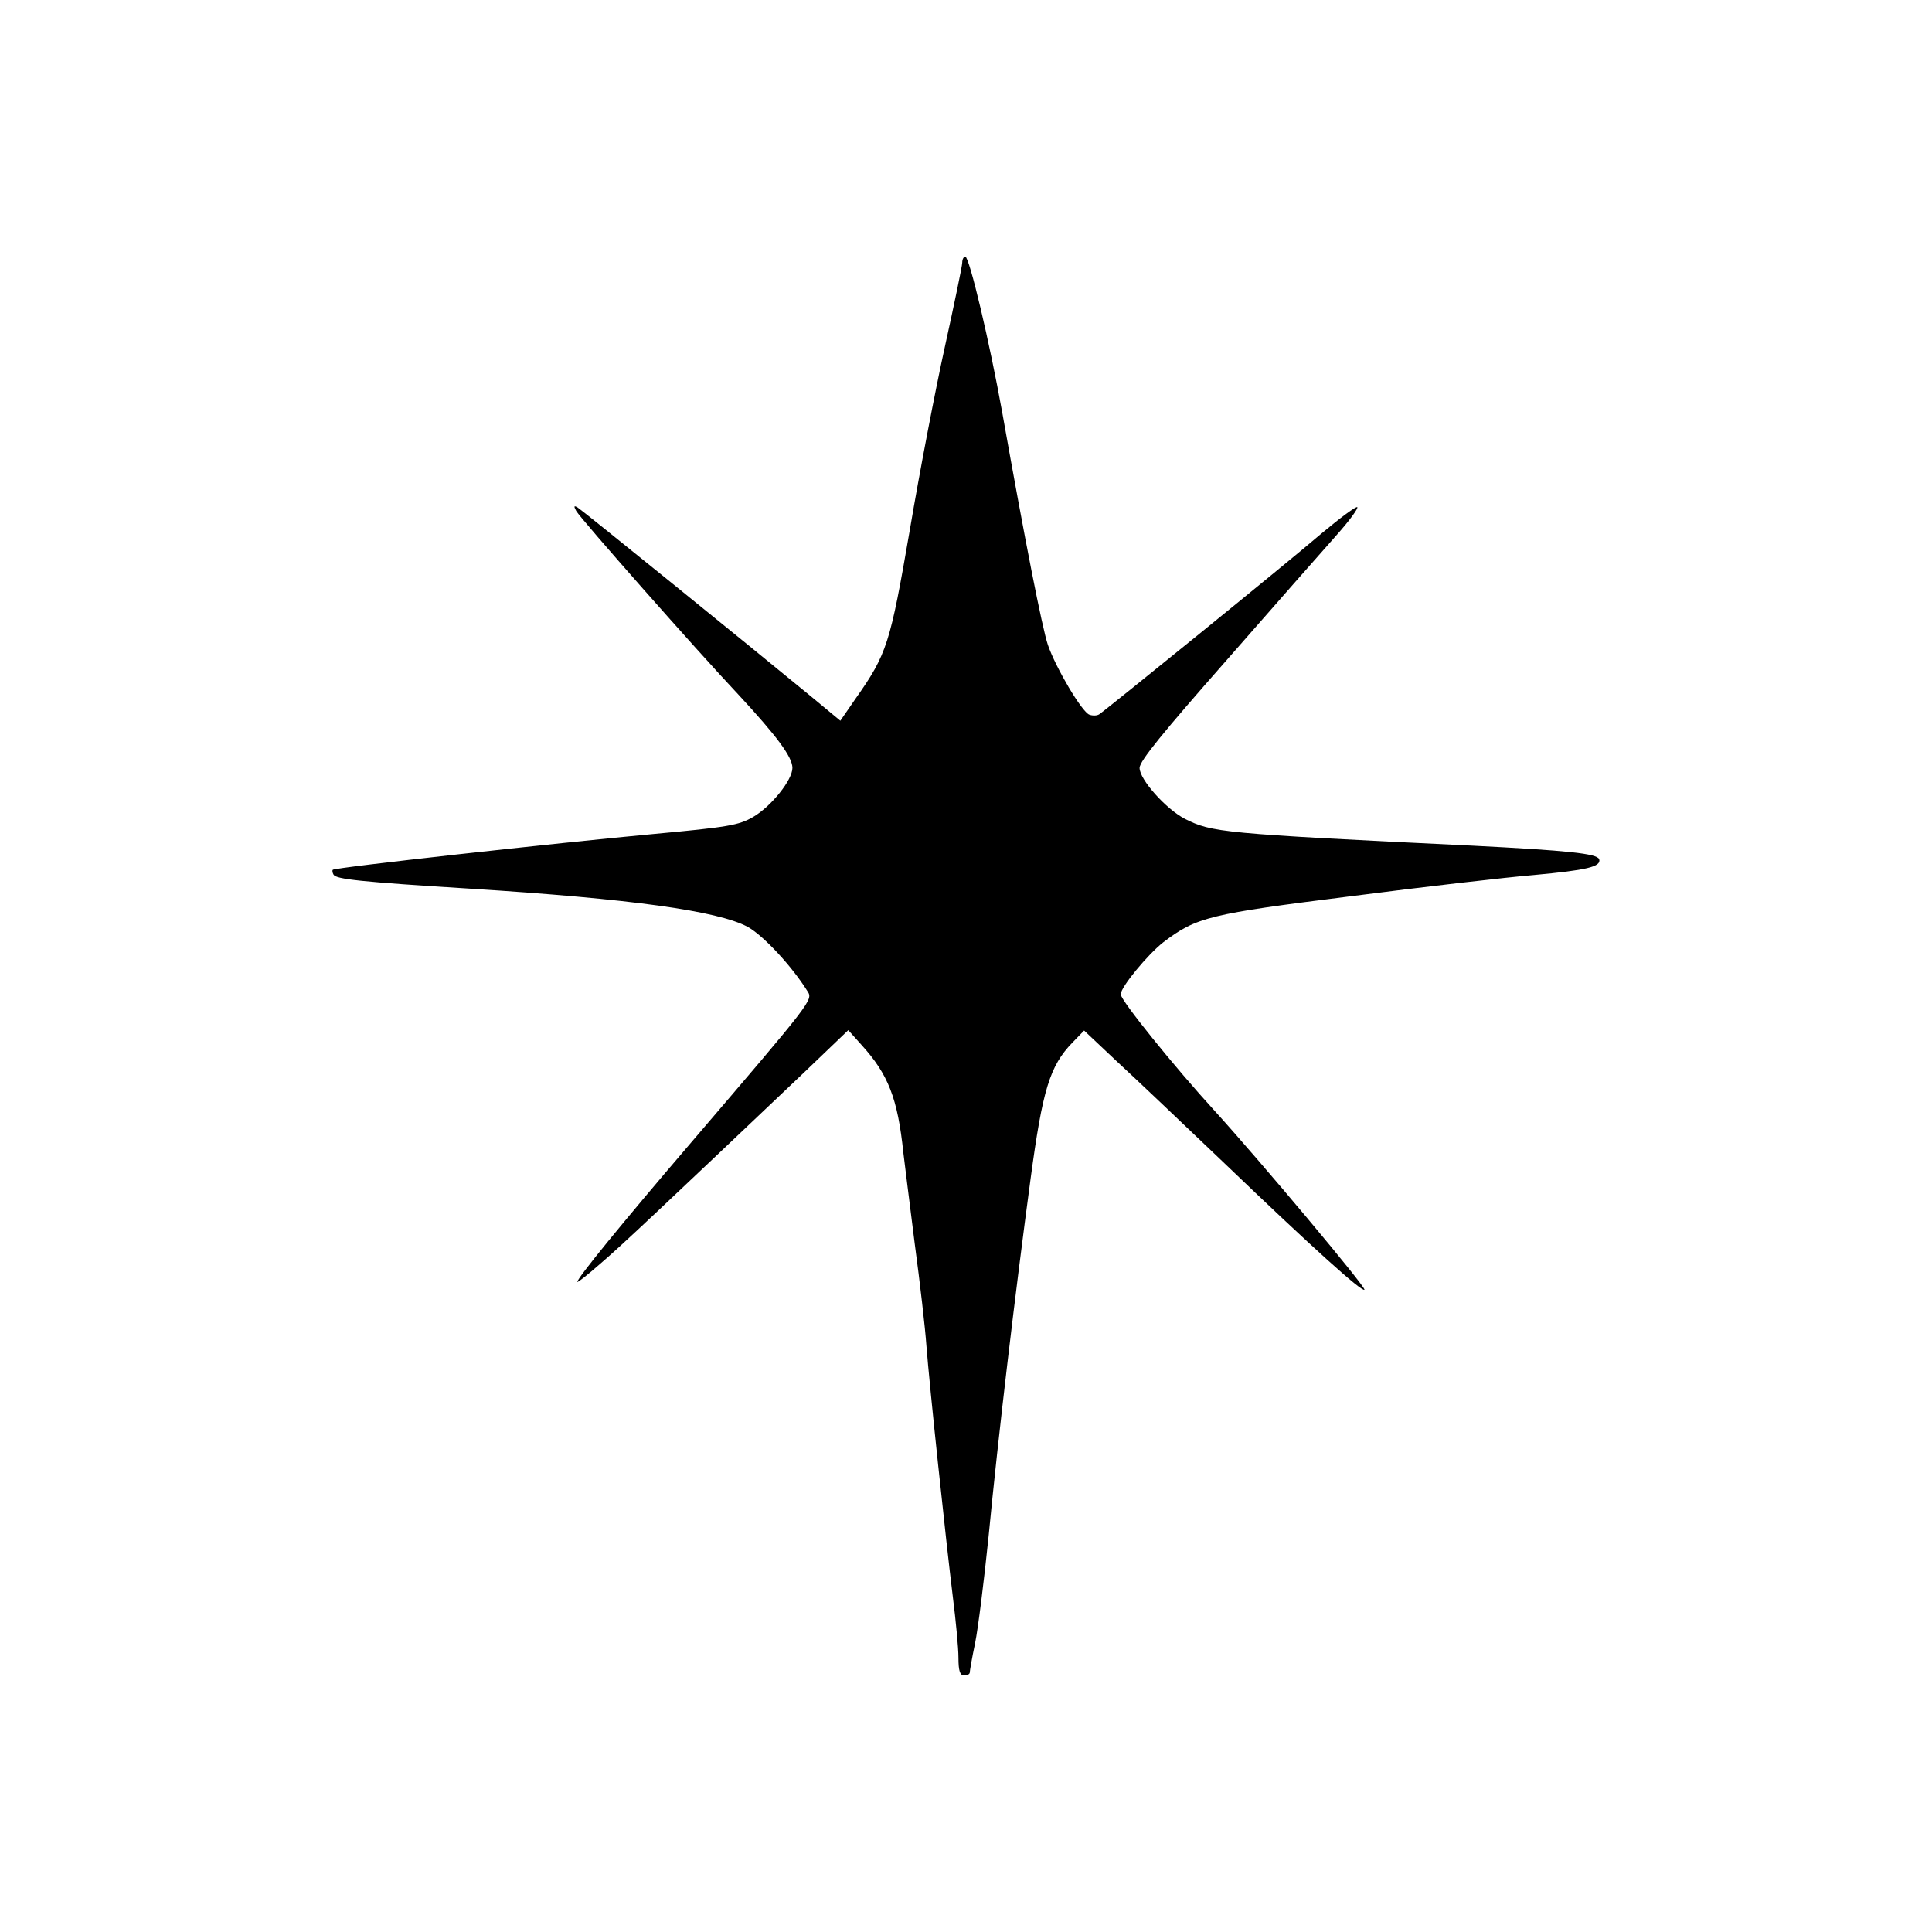
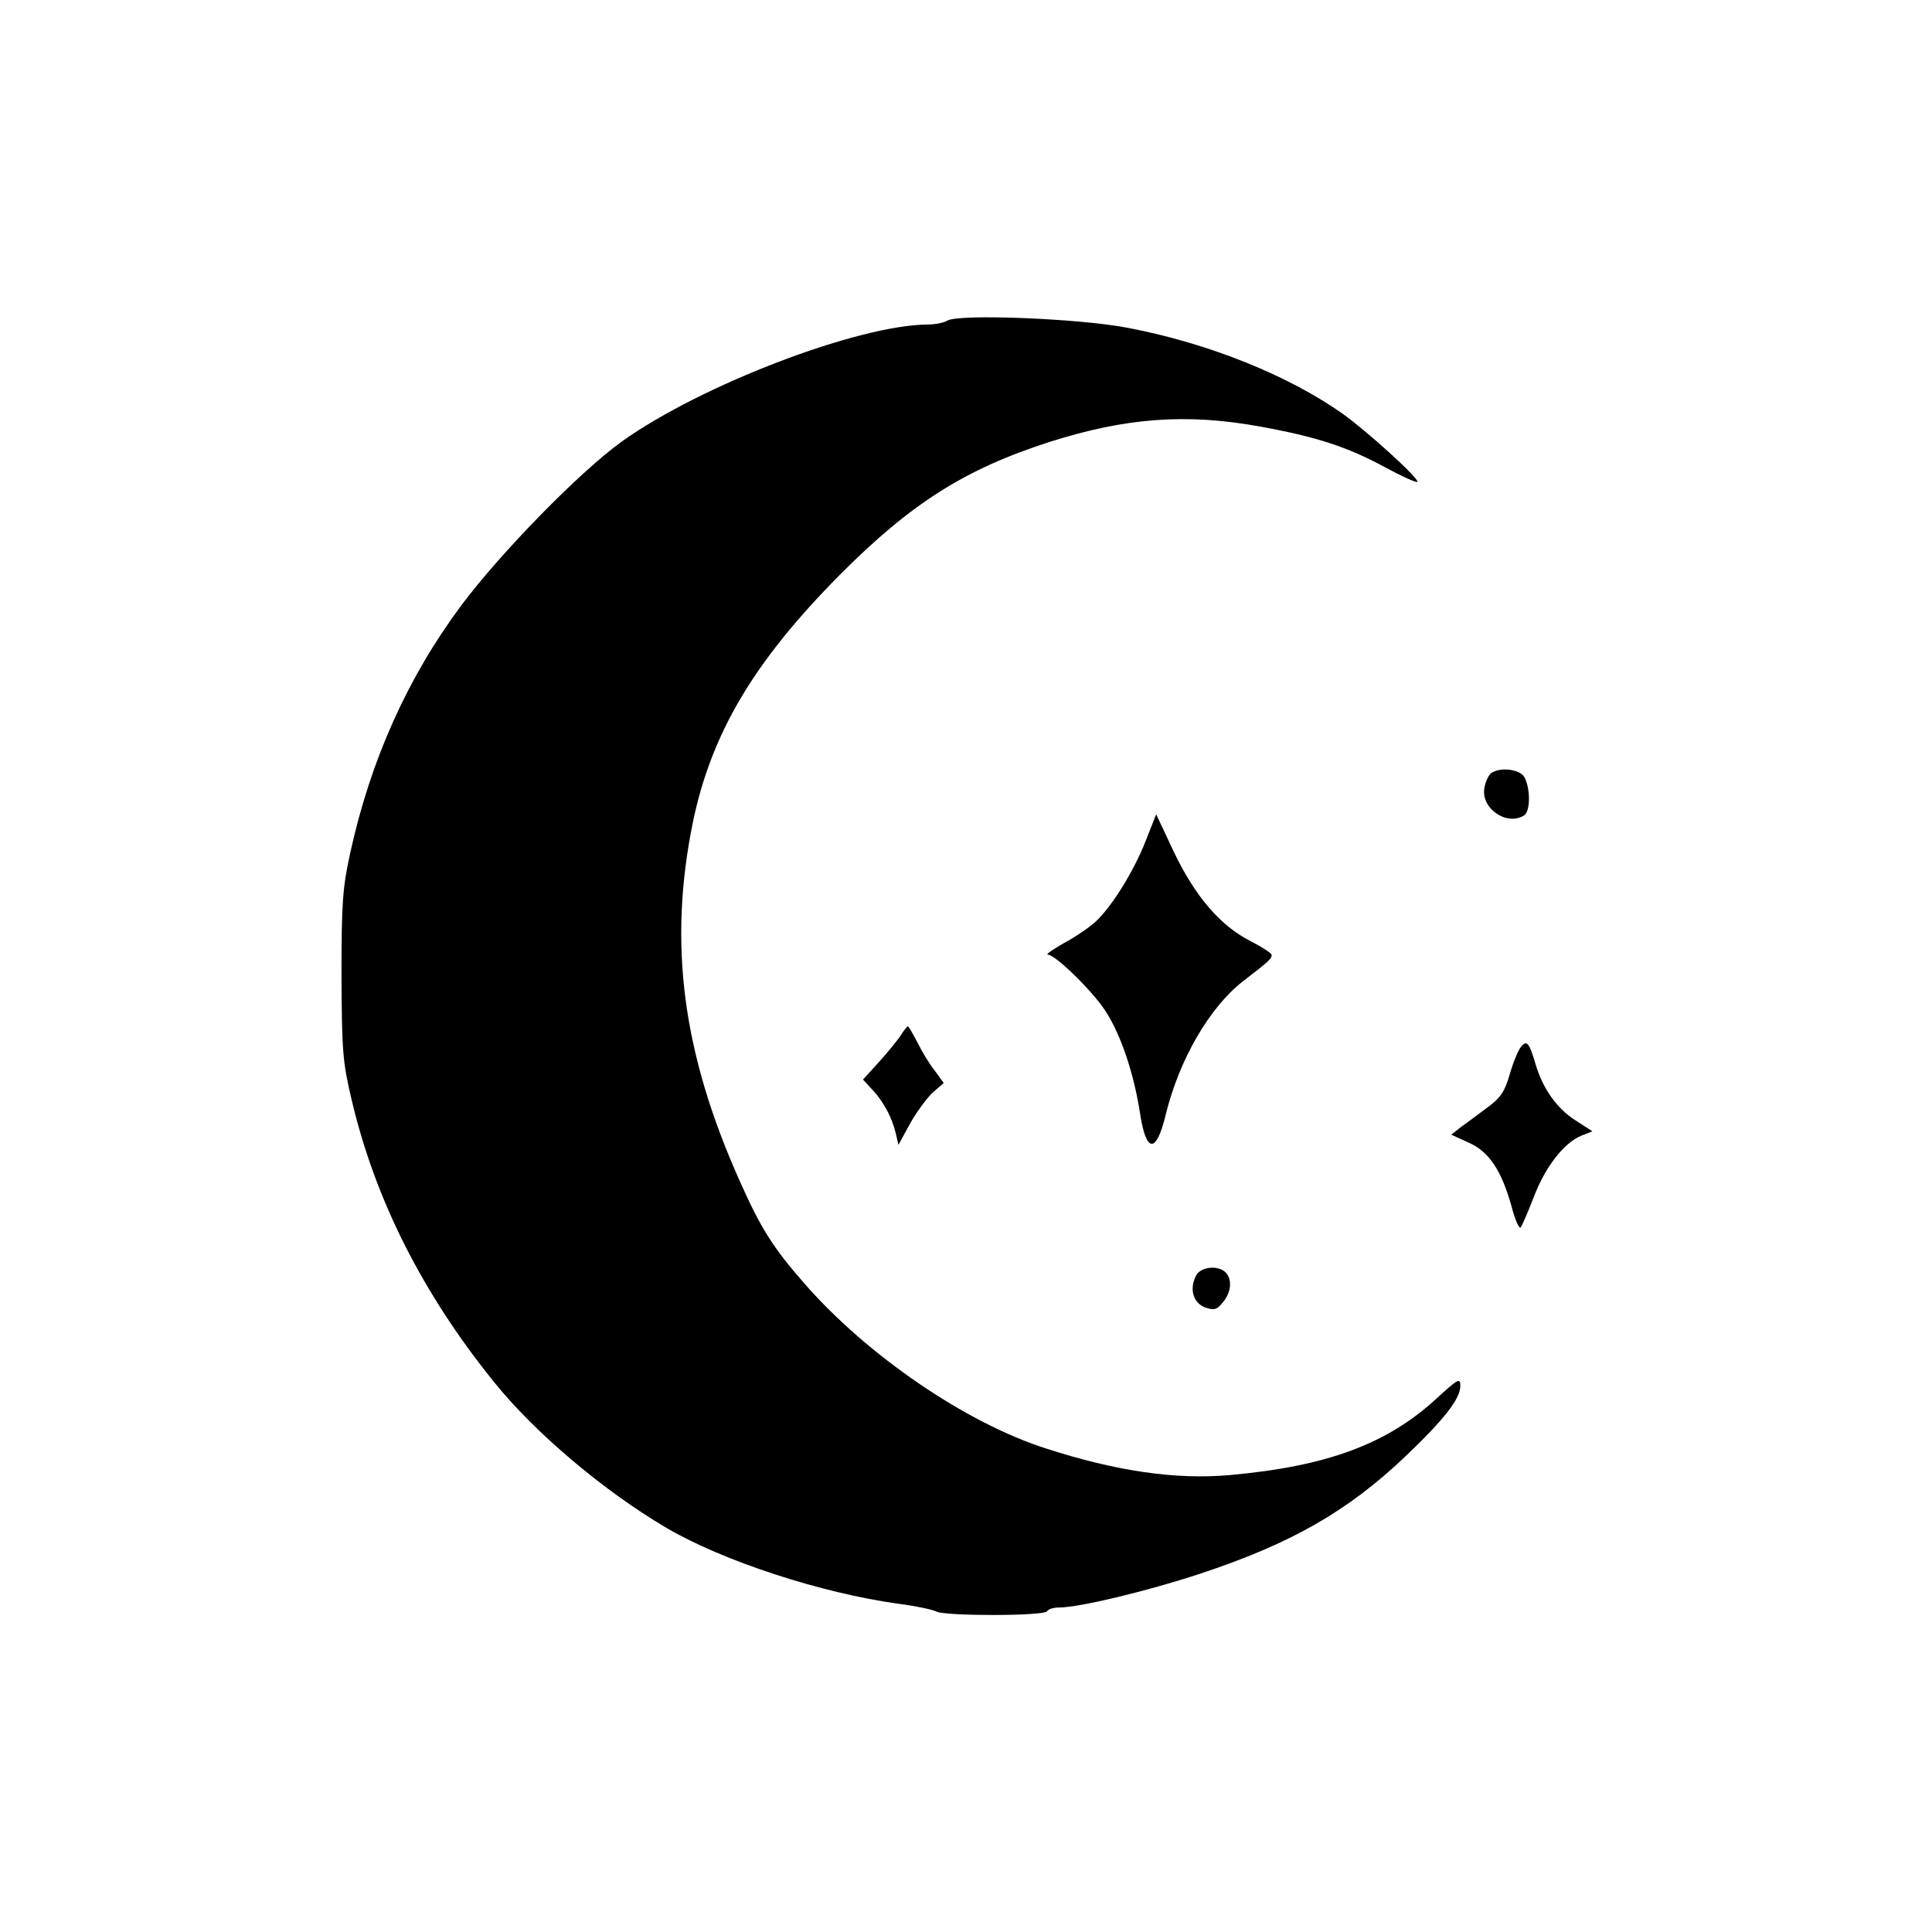
<svg xmlns="http://www.w3.org/2000/svg" version="1.0" width="512pt" height="512pt" viewBox="0 0 512 512" preserveAspectRatio="xMidYMid meet">
  <g transform="translate(0,512) scale(0.1,-0.1)" fill="#000000" stroke="none">
-     <path d="M2550 4424 c0 -9 -21 -109 -46 -223 -25 -113 -67 -332 -93 -486 -52 -301 -60 -328 -144 -447 l-40 -58 -76 63 c-175 144 -607 494 -620 502 -10 6 -11 4 -4 -9 12 -21 317 -367 431 -488 100 -108 142 -164 142 -193 0 -32 -56 -102 -104 -130 -38 -22 -67 -27 -262 -45 -260 -24 -847 -89 -852 -95 -2 -2 -1 -8 2 -13 7 -12 71 -19 361 -37 429 -27 657 -59 736 -101 42 -23 118 -105 159 -171 15 -23 14 -24 -312 -405 -179 -209 -298 -355 -298 -365 0 -3 28 19 62 49 56 48 144 131 538 505 l118 113 35 -39 c71 -78 96 -142 111 -286 3 -27 17 -135 30 -240 14 -104 28 -226 31 -270 8 -106 52 -520 70 -666 8 -63 15 -136 15 -162 0 -35 4 -47 15 -47 8 0 15 3 15 8 0 4 6 39 14 77 8 39 24 167 36 285 25 261 71 648 111 945 32 238 51 300 111 362 l31 32 87 -82 c49 -45 175 -165 282 -267 242 -232 367 -344 374 -338 5 6 -276 341 -396 473 -108 118 -250 294 -250 310 0 19 71 105 113 138 88 67 123 75 498 122 193 25 411 50 483 56 141 13 180 22 174 42 -6 15 -82 23 -338 36 -665 32 -688 35 -760 71 -50 26 -120 104 -120 135 0 18 62 94 232 287 127 145 258 294 291 331 33 37 57 70 54 73 -3 3 -45 -28 -94 -69 -98 -84 -573 -469 -590 -480 -6 -4 -18 -4 -26 -1 -20 7 -90 126 -110 185 -15 44 -61 278 -121 616 -33 184 -87 413 -98 413 -4 0 -8 -7 -8 -16z" />
+     <path d="M2510 4270 c-8 -5 -31 -10 -51 -10 -185 -1 -601 -160 -811 -310 -110 -79 -319 -292 -426 -435 -142 -191 -240 -409 -294 -656 -20 -91 -23 -132 -23 -324 1 -202 3 -229 27 -330 62 -264 188 -513 376 -746 110 -137 292 -290 458 -388 150 -88 411 -173 614 -201 47 -6 93 -16 102 -21 24 -12 285 -12 293 1 3 6 18 10 32 10 53 0 232 43 372 89 242 80 391 165 544 310 104 99 147 154 147 188 0 23 -6 19 -65 -35 -130 -119 -289 -178 -545 -201 -143 -13 -302 10 -490 71 -211 68 -470 245 -636 434 -86 98 -118 149 -174 275 -152 340 -189 629 -124 949 49 237 162 427 389 656 190 191 333 281 557 353 201 64 362 76 555 41 150 -27 233 -54 331 -107 46 -25 86 -43 88 -40 7 7 -128 130 -197 180 -143 101 -354 187 -569 228 -127 25 -452 38 -480 19z" />
+     <path d="M3953 3072 c-7 -4 -16 -22 -19 -39 -11 -55 59 -103 105 -74 17 11 17 71 1 101 -11 21 -62 28 -87 12z" />
+     <path d="M3036 2891 c-31 -79 -89 -173 -132 -213 -16 -15 -54 -41 -84 -57 -30 -17 -50 -31 -43 -31 20 0 120 -98 153 -150 41 -63 75 -166 91 -269 16 -107 43 -110 68 -6 36 147 115 283 203 353 69 53 78 61 78 71 0 5 -25 21 -56 37 -79 40 -146 117 -203 236 l-47 100 -28 -71z" />
+     <path d="M2385 2373 c-10 -14 -36 -46 -58 -70 l-40 -44 25 -27 c29 -31 52 -73 62 -116 l7 -30 30 55 c16 29 43 66 59 82 l31 27 -24 33 c-14 17 -34 51 -46 75 -12 23 -23 42 -25 42 -2 0 -12 -12 -21 -27z" />
+     <path d="M4031 2346 c-7 -8 -21 -41 -30 -73 -14 -48 -25 -63 -62 -90 -24 -18 -55 -41 -69 -51 l-24 -19 46 -21 c54 -24 87 -73 114 -170 9 -35 20 -59 24 -55 3 4 19 40 34 79 30 80 80 145 126 164 l30 12 -45 29 c-50 32 -87 85 -106 150 -16 55 -23 64 -38 45z" />
+     <path d="M3170 1740 c-19 -36 -8 -73 24 -85 24 -8 31 -6 47 14 22 26 25 61 7 79 -20 20 -66 15 -78 -8z" />
  </g>
</svg>
